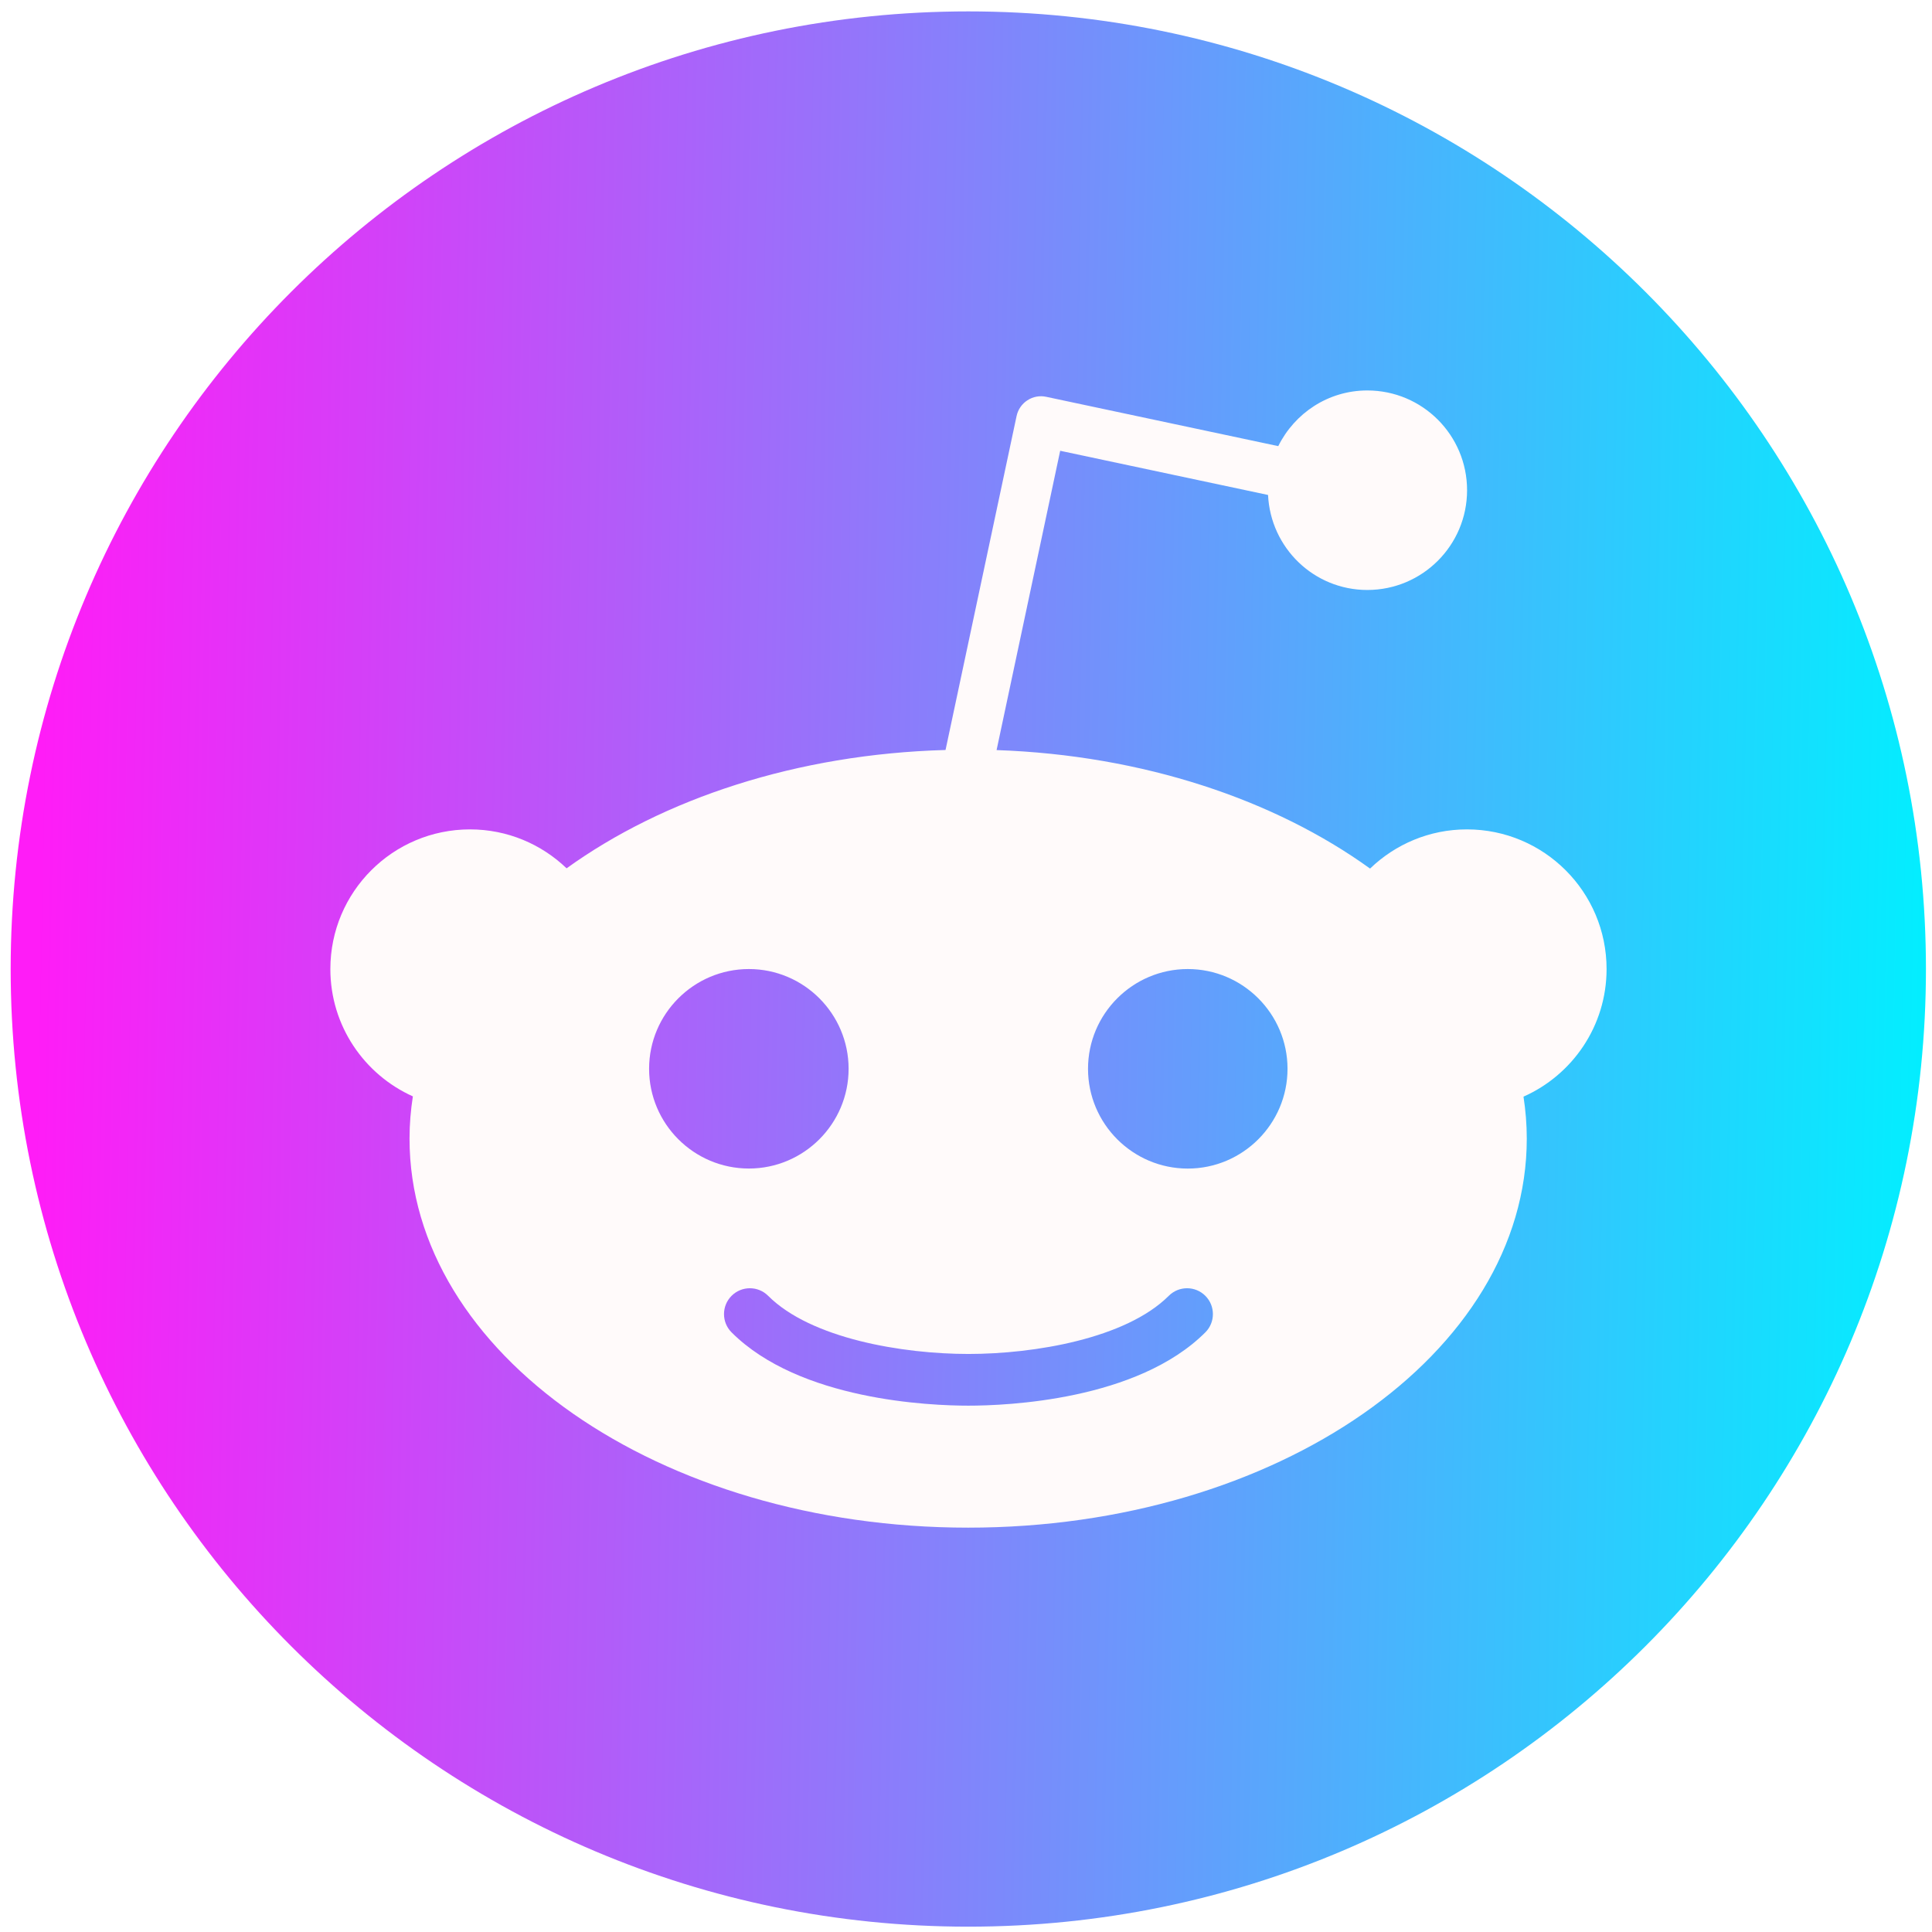
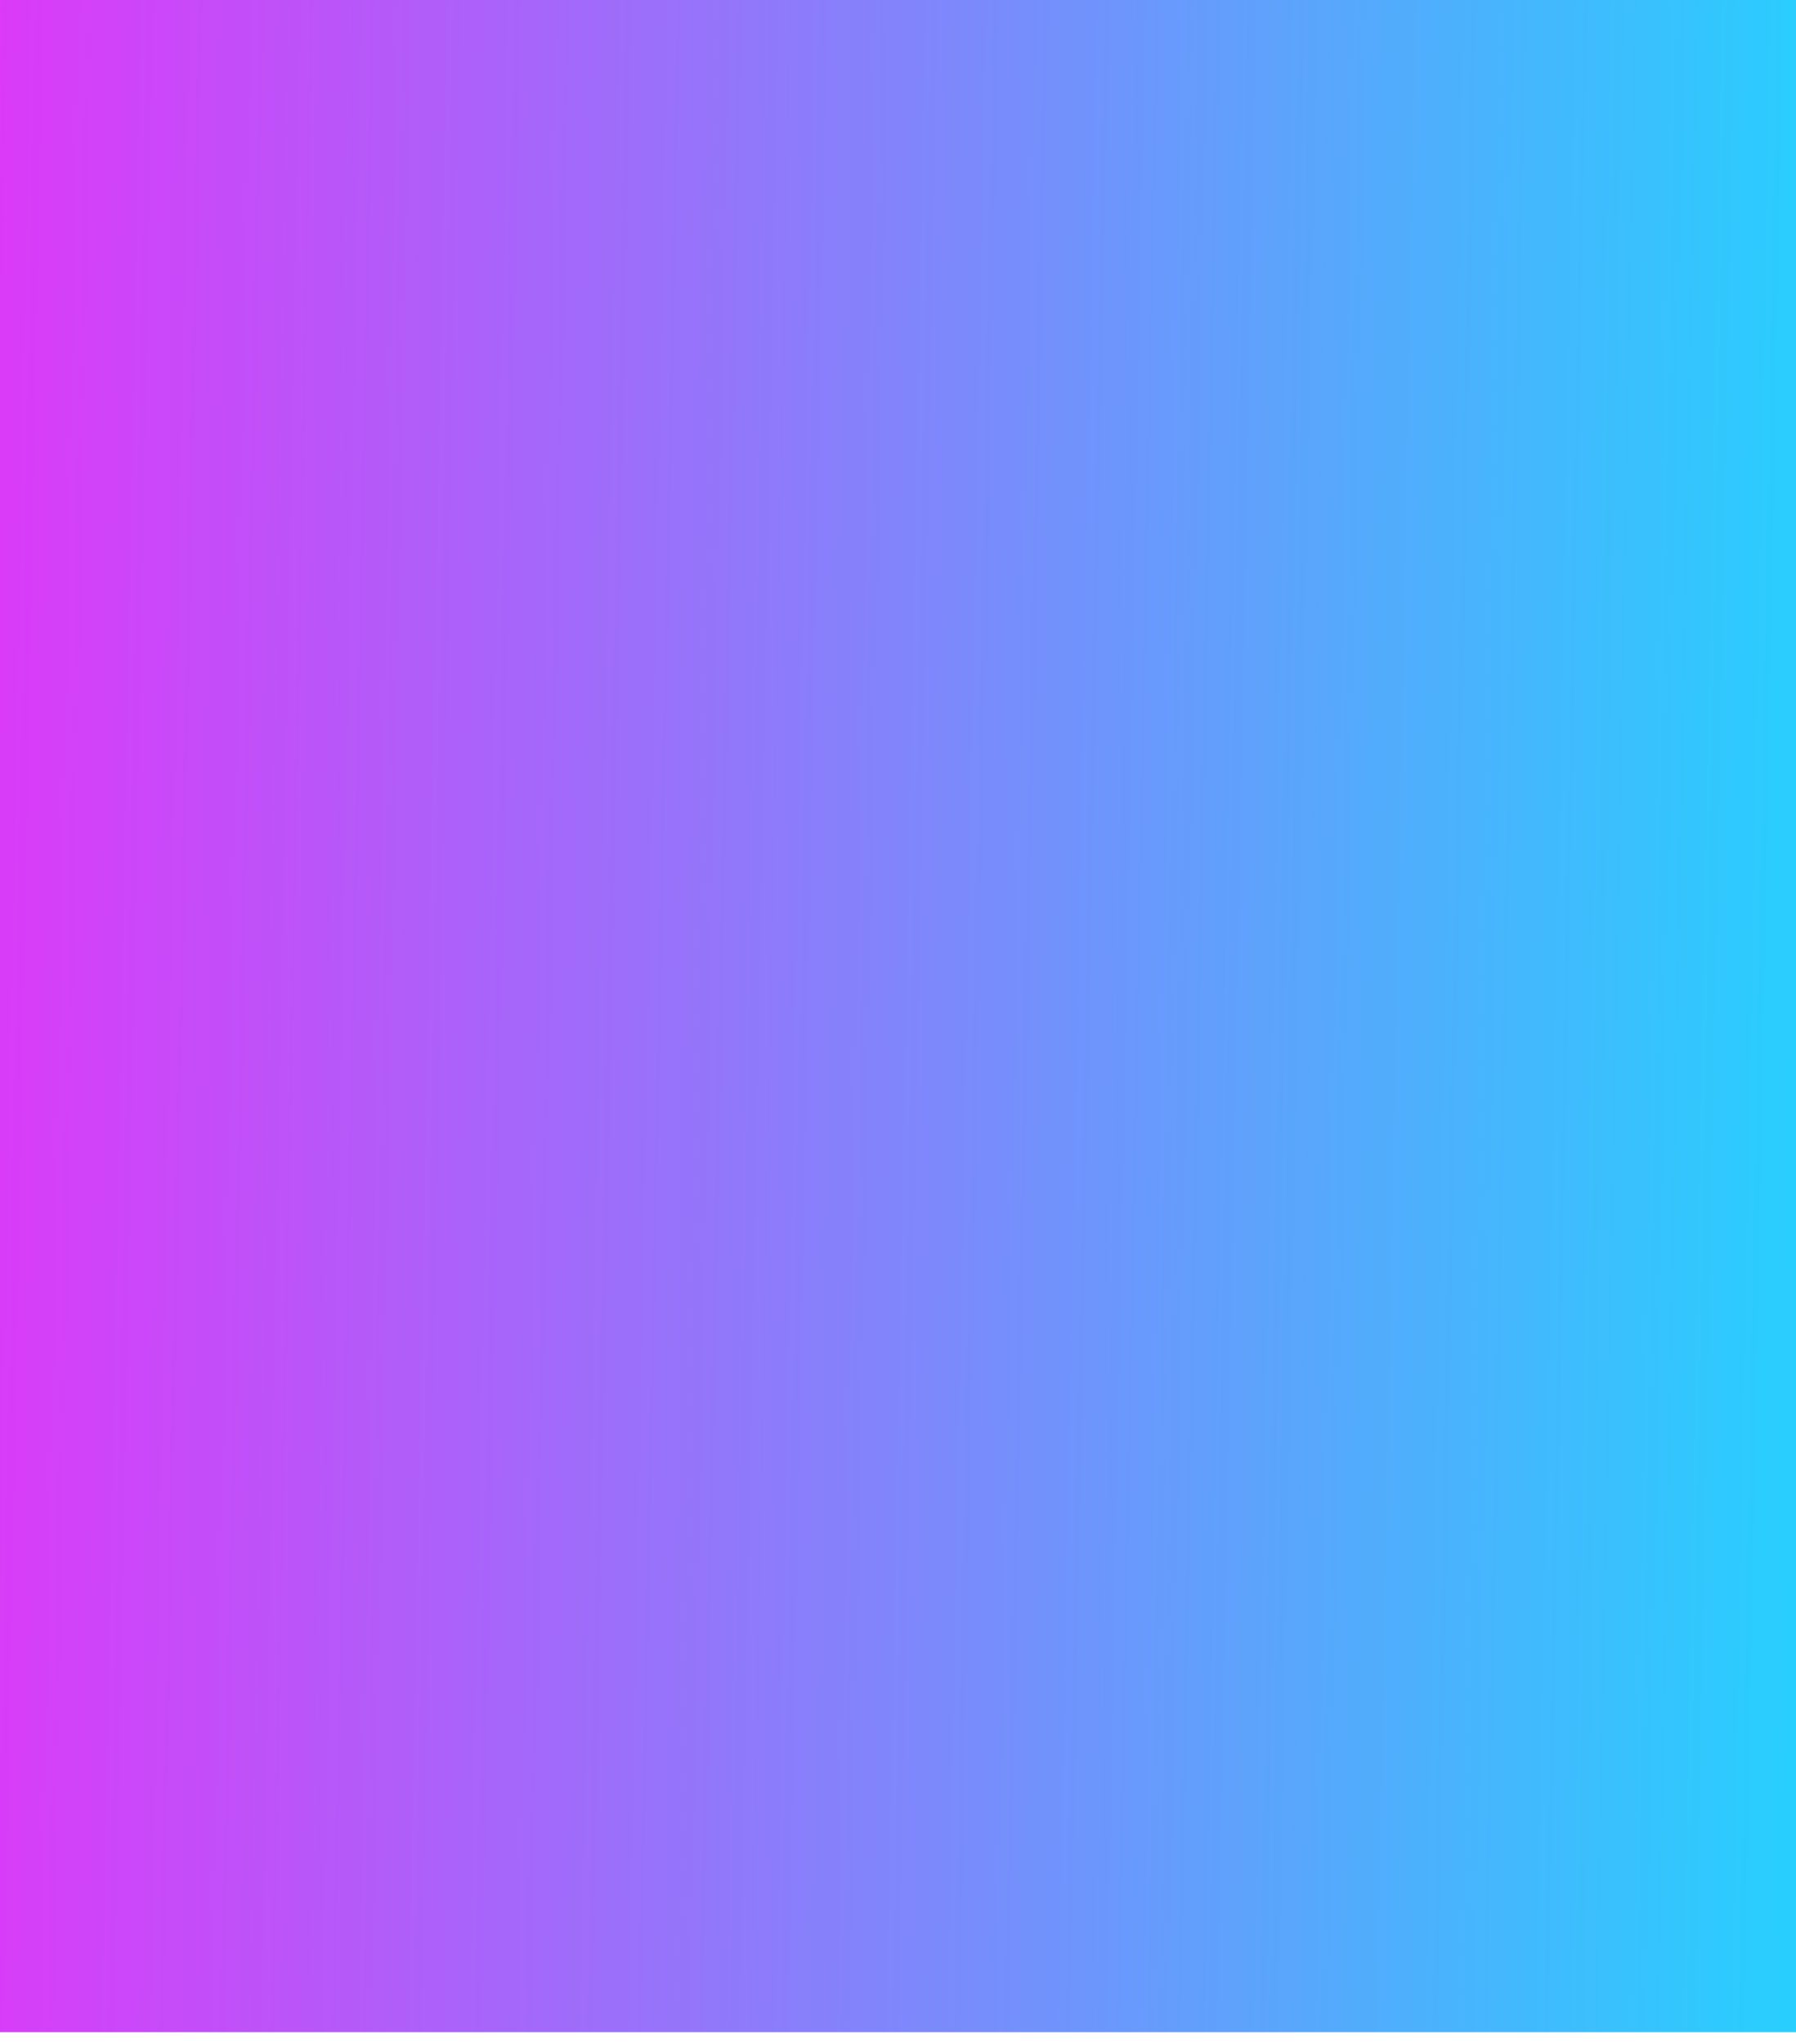
- <svg xmlns="http://www.w3.org/2000/svg" width="141" height="141" viewBox="0 0 141 141" fill="none">
-   <path fill-rule="evenodd" clip-rule="evenodd" d="M140.558 70.722C140.558 109.32 109.267 140.611 70.668 140.611C32.07 140.611 0.779 109.32 0.779 70.722C0.779 32.123 32.07 0.832 70.668 0.832C109.267 0.832 140.558 32.123 140.558 70.722Z" fill="url(#paint0_linear_346_244)" />
-   <path fill-rule="evenodd" clip-rule="evenodd" d="M107.058 60.53C112.687 60.53 117.25 65.092 117.25 70.722C117.25 74.88 114.757 78.45 111.187 80.035C111.342 81.041 111.426 82.062 111.426 83.097C111.426 98.779 93.173 111.49 70.657 111.49C48.141 111.49 29.888 98.779 29.888 83.097C29.888 82.056 29.974 81.028 30.131 80.015C26.584 78.42 24.11 74.864 24.11 70.722C24.11 65.092 28.672 60.53 34.302 60.53C37.039 60.53 39.519 61.614 41.351 63.371C48.406 58.288 58.159 55.036 69.007 54.735L74.192 30.361C74.293 29.89 74.577 29.476 74.982 29.214C75.386 28.949 75.879 28.857 76.351 28.959L93.289 32.559C94.48 30.16 96.929 28.496 99.789 28.496C103.81 28.496 107.069 31.756 107.069 35.777C107.069 39.797 103.81 43.057 99.789 43.057C95.886 43.057 92.728 39.979 92.544 36.123L77.374 32.898L72.732 54.742C83.423 55.115 93.022 58.362 99.989 63.39C101.822 61.622 104.31 60.53 107.058 60.53ZM79.405 78.003C79.405 82.017 82.671 85.284 86.685 85.284C90.699 85.284 93.965 82.017 93.965 78.003C93.965 73.989 90.699 70.722 86.685 70.722C82.671 70.722 79.405 73.989 79.405 78.003ZM87.966 97.239C82.997 102.201 73.476 102.587 70.677 102.587C67.876 102.587 58.355 102.201 53.391 97.238C52.655 96.502 52.655 95.307 53.392 94.57C54.129 93.834 55.323 93.833 56.06 94.57C59.192 97.702 65.892 98.814 70.677 98.814C75.462 98.814 82.163 97.702 85.3 94.569C86.039 93.833 87.232 93.834 87.968 94.571C88.704 95.308 88.704 96.503 87.966 97.239ZM54.655 70.722C50.639 70.722 47.372 73.988 47.372 78.002C47.372 82.015 50.639 85.281 54.655 85.281C58.667 85.281 61.932 82.015 61.932 78.002C61.932 73.988 58.667 70.722 54.655 70.722Z" fill="#FFFAFA" />
+ <svg xmlns="http://www.w3.org/2000/svg" width="123" height="140" viewBox="0 0 123 140" fill="none">
+   <rect x="-28.657" y="-32.068" width="178.763" height="171.258" fill="url(#paint0_linear_460_2698)" />
  <defs>
-     <linearGradient id="paint0_linear_346_244" x1="3.599" y1="22.227" x2="142.706" y2="24.807" gradientUnits="userSpaceOnUse">
+     <linearGradient id="paint0_linear_460_2698" x1="-25.049" y1="-5.855" x2="152.848" y2="-2.411" gradientUnits="userSpaceOnUse">
      <stop stop-color="#FF1CF7" />
      <stop offset="1" stop-color="#00F0FF" />
    </linearGradient>
  </defs>
</svg>
